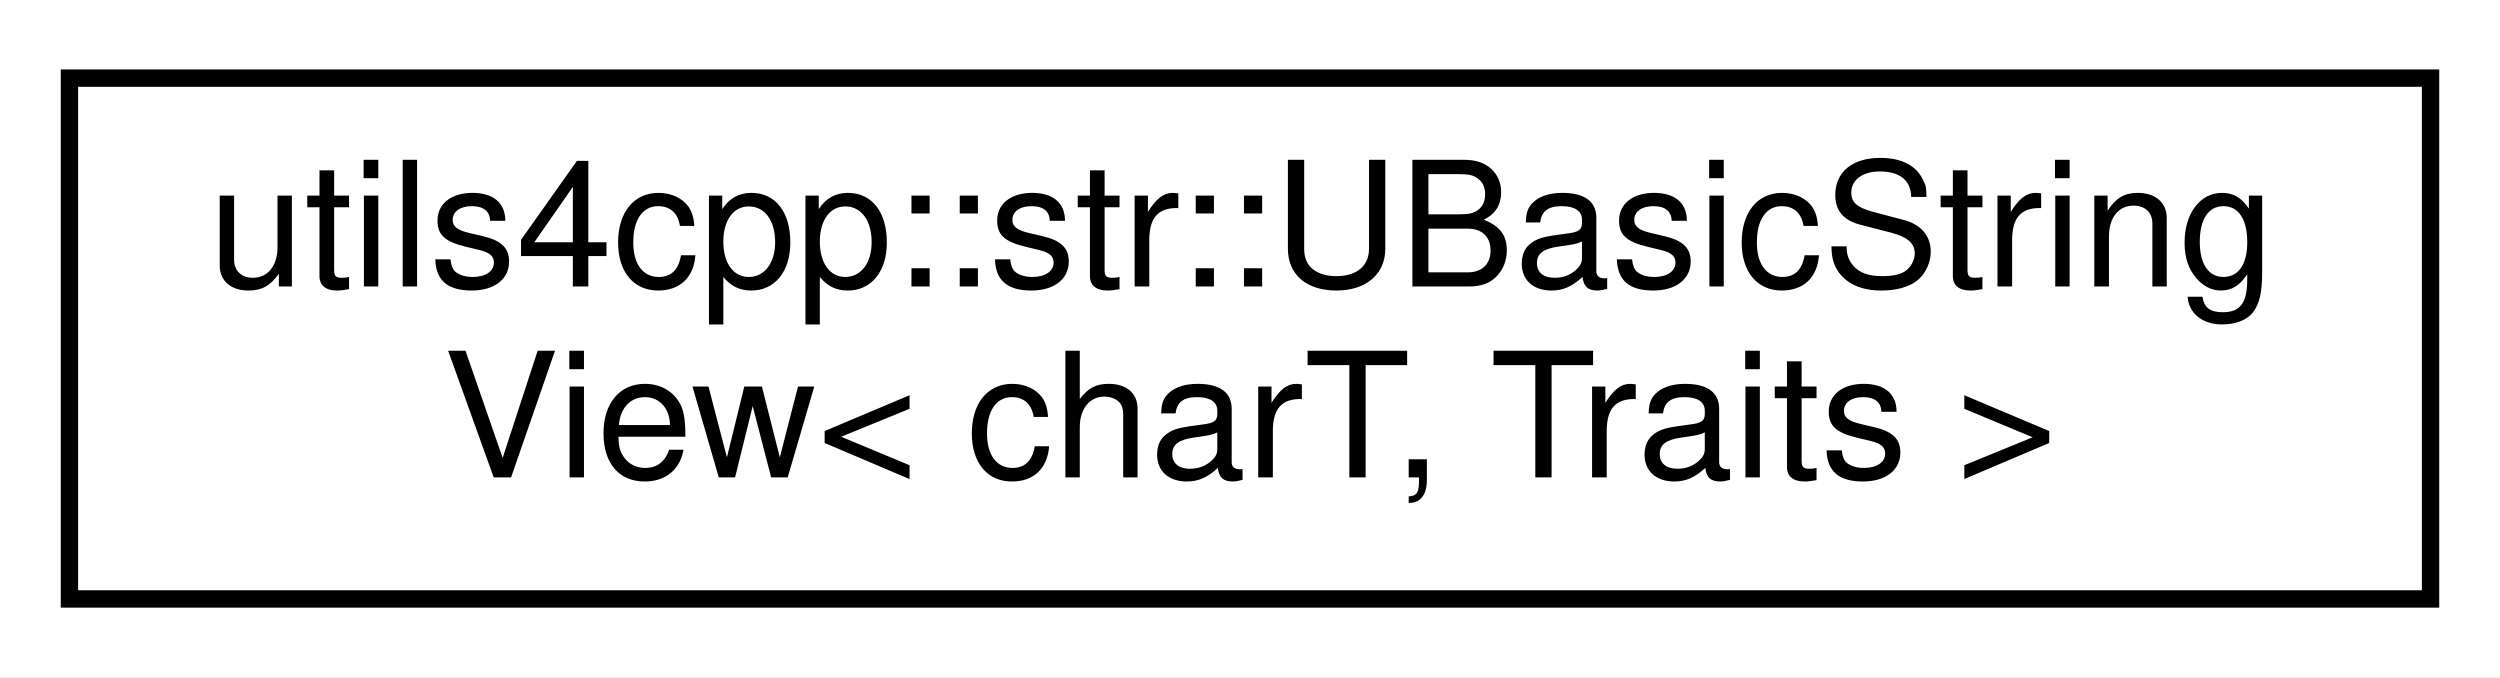
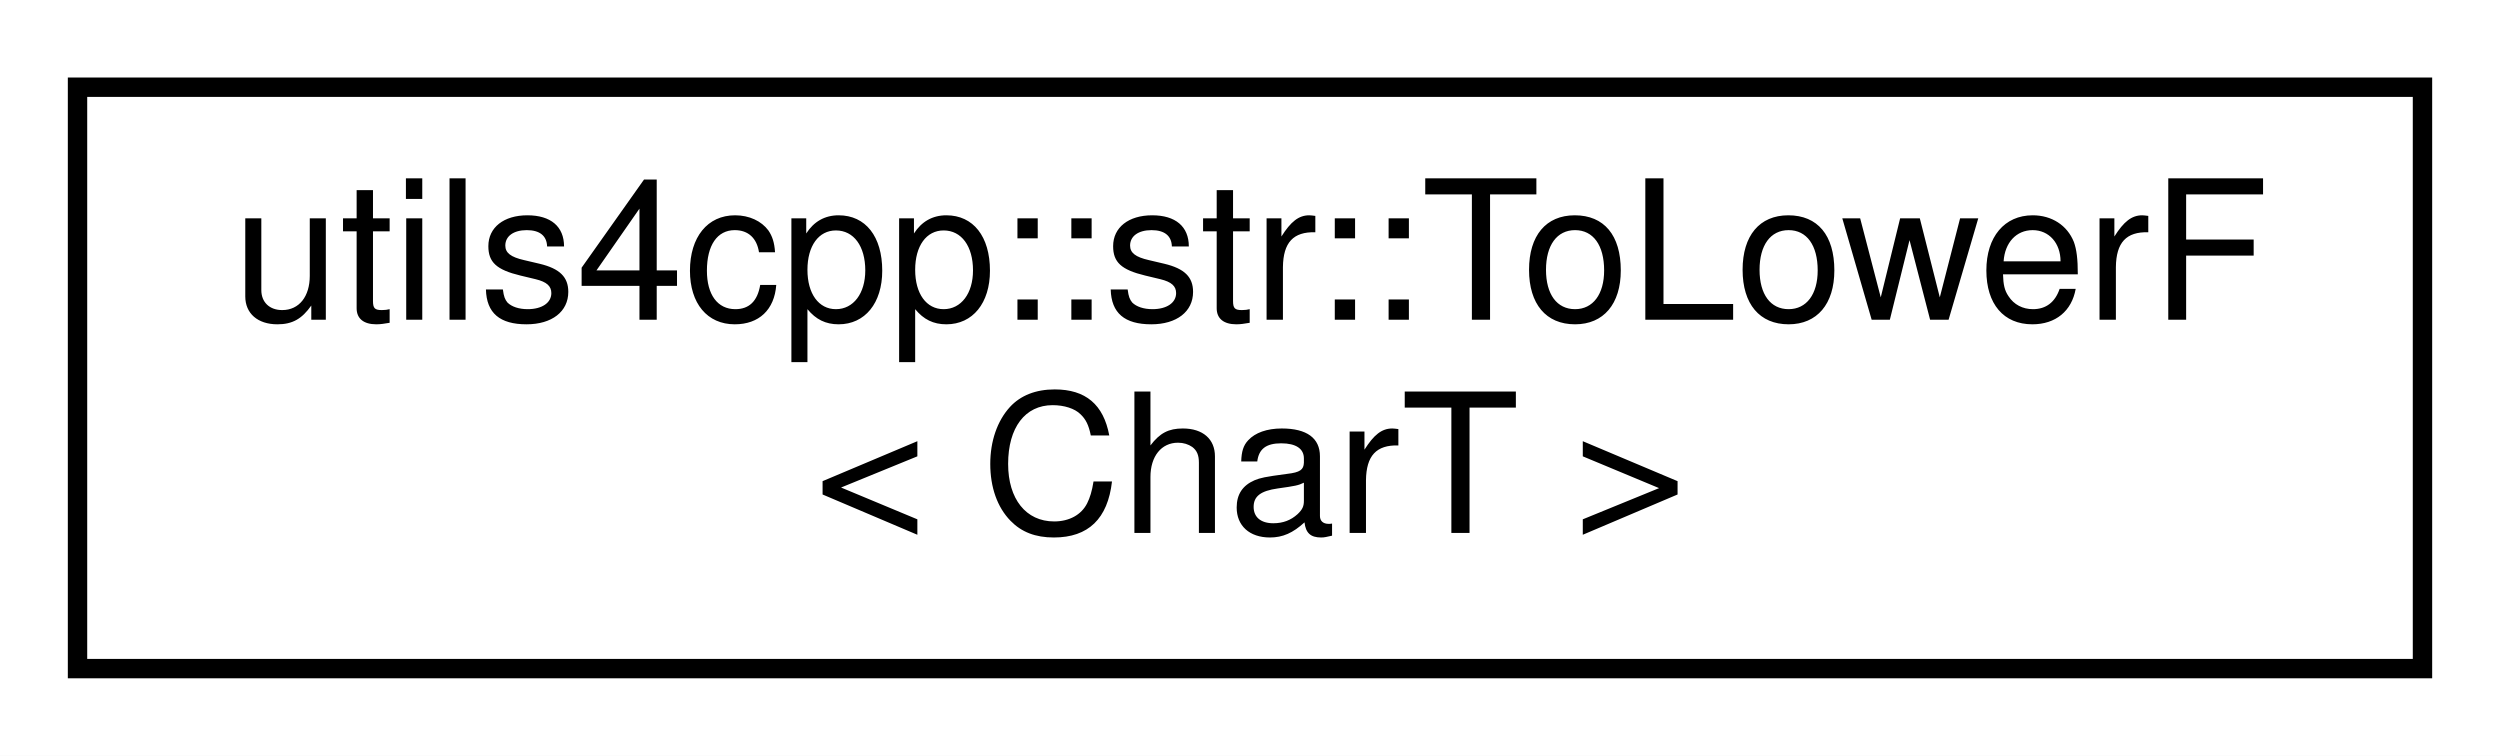
- <svg xmlns="http://www.w3.org/2000/svg" xmlns:xlink="http://www.w3.org/1999/xlink" width="144pt" height="39pt" viewBox="0.00 0.00 144.00 39.00">
+ <svg xmlns="http://www.w3.org/2000/svg" xmlns:xlink="http://www.w3.org/1999/xlink" width="129pt" height="39pt" viewBox="0.00 0.00 129.00 39.00">
  <g id="graph0" class="graph" transform="scale(1 1) rotate(0) translate(4 35)">
-     <polygon fill="white" stroke="none" points="-4,4 -4,-35 140,-35 140,4 -4,4" />
+     <polygon fill="white" stroke="none" points="-4,4 -4,-35 125,-35 125,4 -4,4" />
    <g id="node1" class="node">
      <g id="a_node1">
-         <a xlink:href="classutils4cpp_1_1str_1_1_u_basic_string_view.html" target="_top" xlink:title="The template class UBasicStringView describes an object that can refer to a constant contiguous seque...">
-           <polygon fill="white" stroke="black" points="0,-0.5 0,-30.5 136,-30.5 136,-0.5 0,-0.5" />
-           <text text-anchor="start" x="8" y="-18.5" font-family="Helvetica,sans-Serif" font-size="10.00">utils4cpp::str::UBasicString</text>
-           <text text-anchor="middle" x="68" y="-7.5" font-family="Helvetica,sans-Serif" font-size="10.00">View&lt; charT, Traits &gt;</text>
+         <a xlink:href="structutils4cpp_1_1str_1_1_to_lower_f.html" target="_top" xlink:title="a tolower functor.">
+           <polygon fill="white" stroke="black" points="0,-0.5 0,-30.5 121,-30.5 121,-0.5 0,-0.5" />
+           <text text-anchor="start" x="8" y="-18.5" font-family="Helvetica,sans-Serif" font-size="10.00">utils4cpp::str::ToLowerF</text>
+           <text text-anchor="middle" x="60.5" y="-7.5" font-family="Helvetica,sans-Serif" font-size="10.00">&lt; CharT &gt;</text>
        </a>
      </g>
    </g>
  </g>
</svg>
